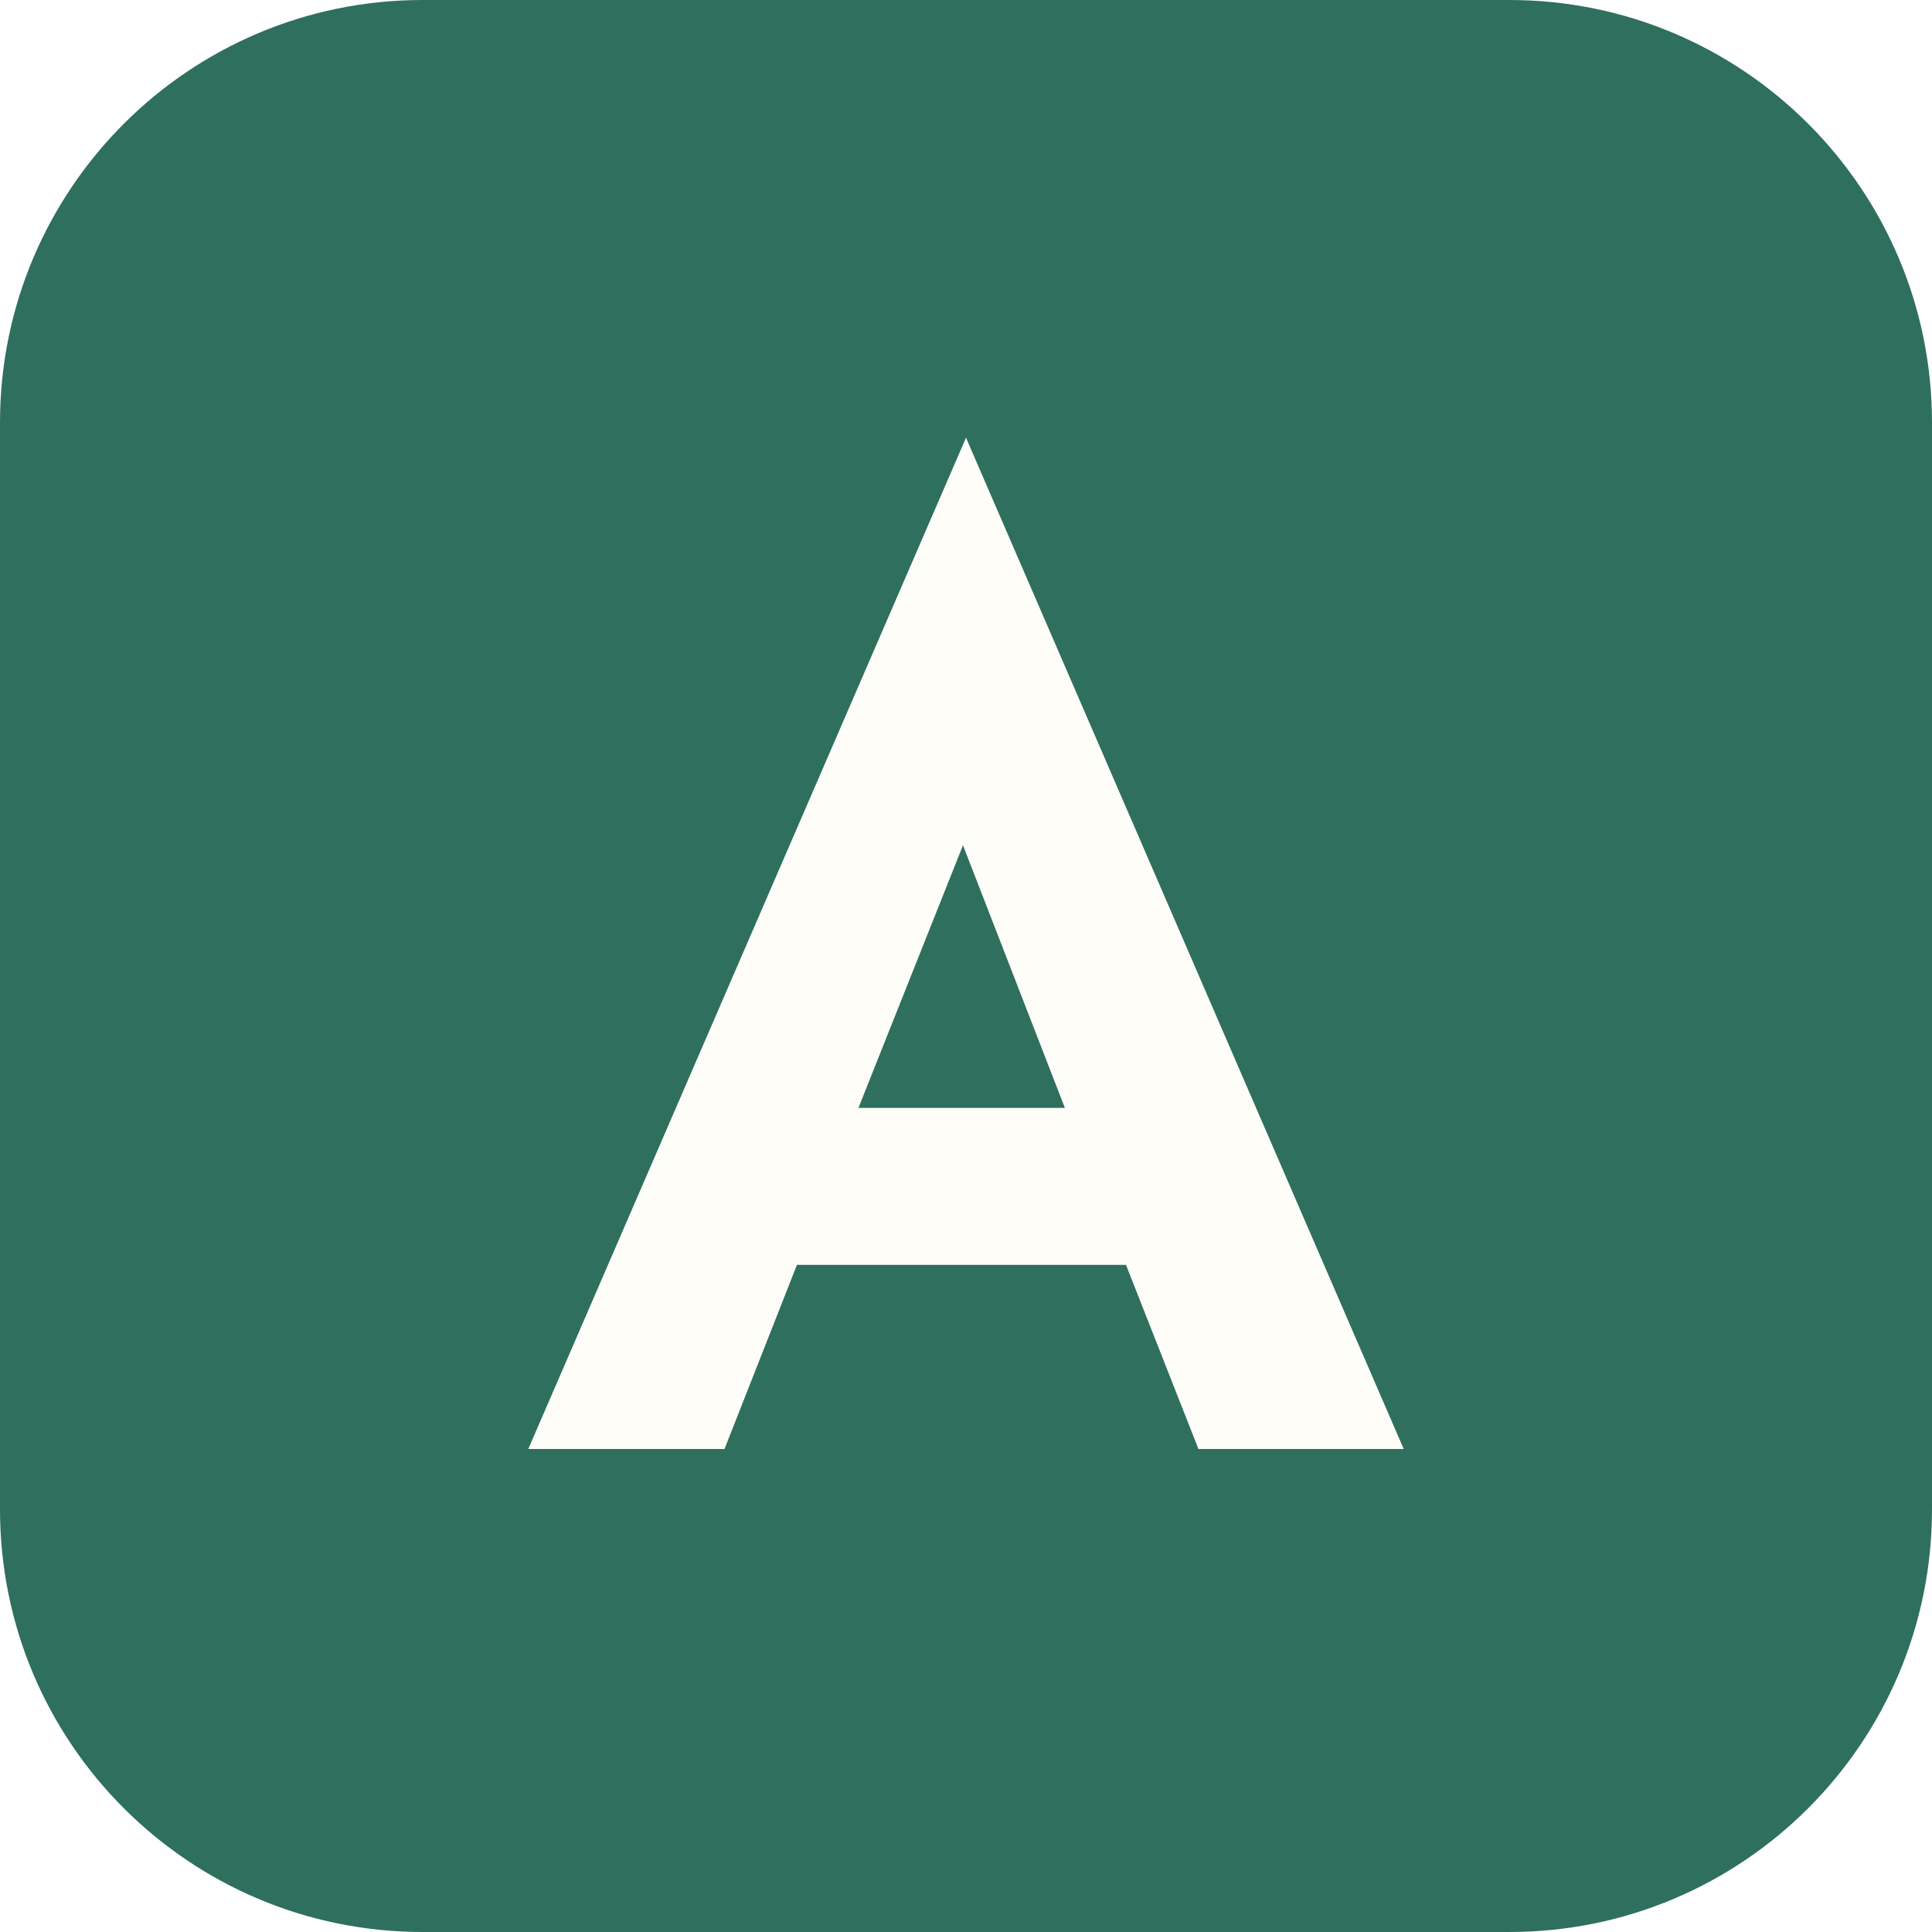
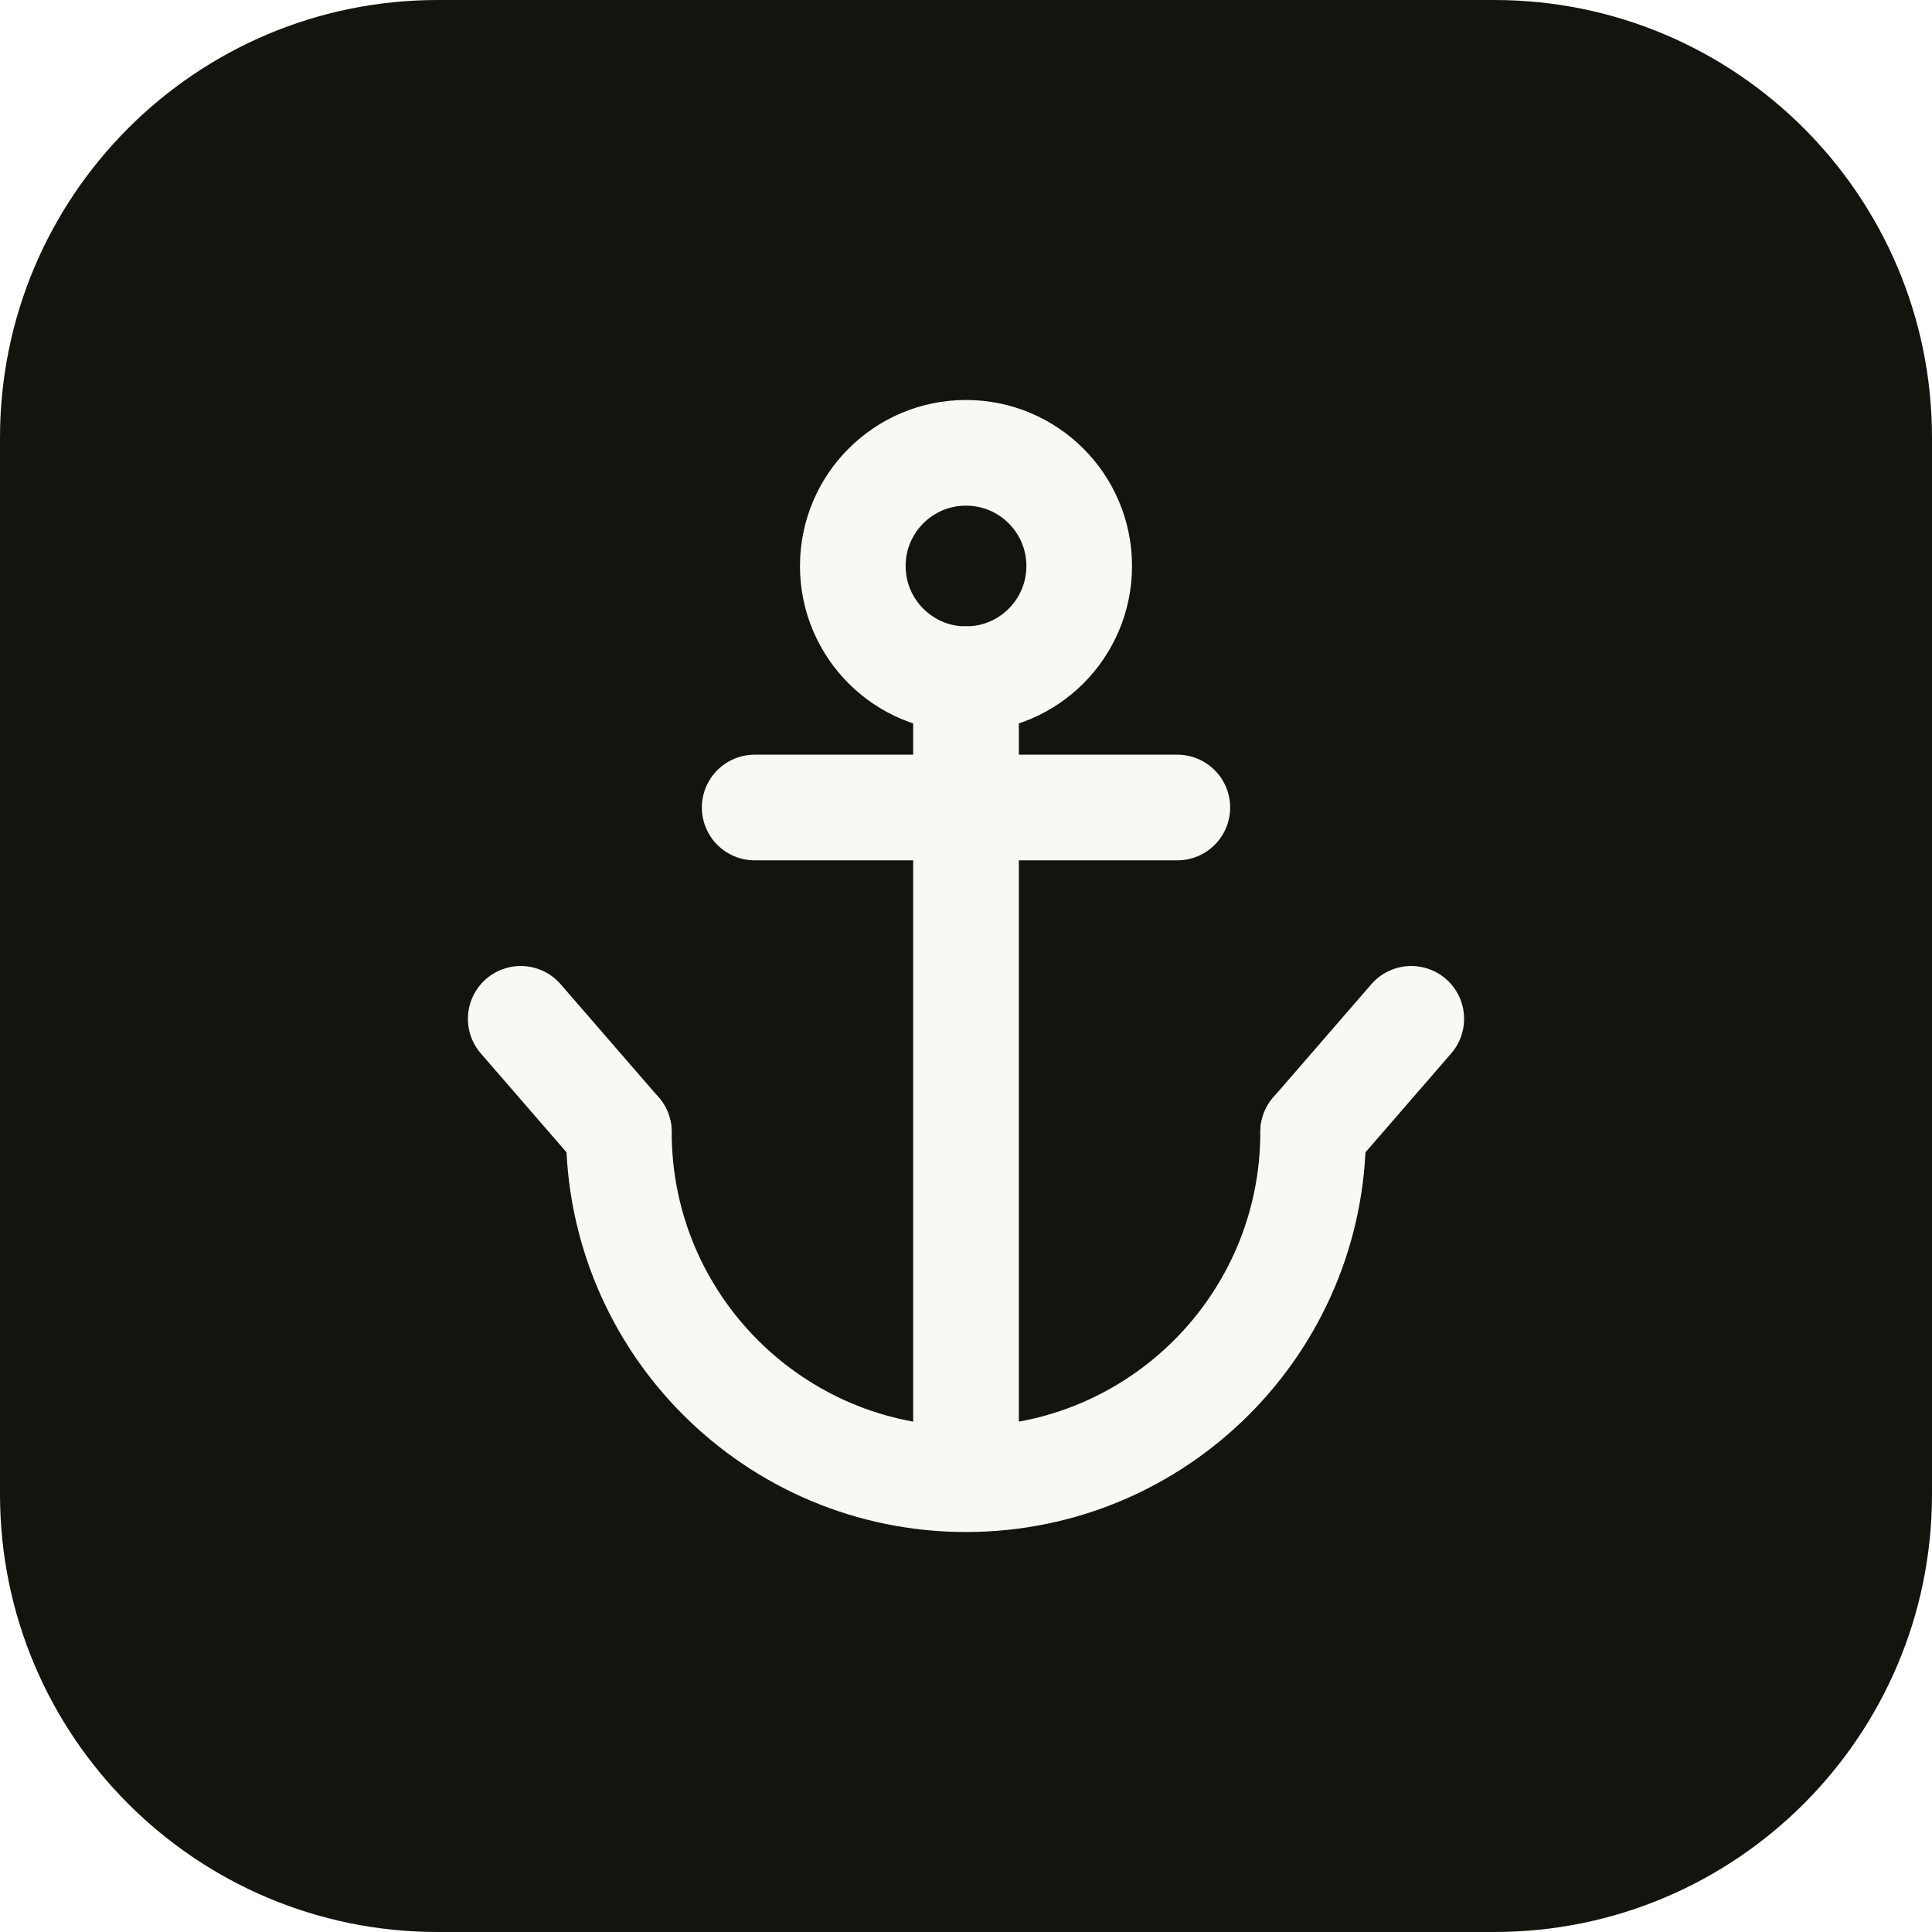
<svg xmlns="http://www.w3.org/2000/svg" width="512" height="512" viewBox="0 0 512 512" fill="none">
-   <rect width="512" height="512" rx="112" fill="#2f6f5e" />
-   <path d="M256 116 372 384h-54.4l-19.2-48.8h-87.2L192 384h-52L256 116Zm-28.5 177.6h54.7L255.2 224l-27.7 69.6Z" fill="#fffdf8" />
+   <rect width="512" height="512" rx="116" fill="#14140f" />
+   <g fill="none" stroke="#faf8f2" stroke-width="28" stroke-linecap="round" stroke-linejoin="round">
+     <circle cx="256" cy="150" r="30" />
+     <path d="M256 180v208" />
+     <path d="M200 214h112" />
+     <path d="M164 300a92 92 0 0 0 184 0" />
+     <path d="M164 300l-26-30" />
+     <path d="M348 300l26-30" />
+   </g>
</svg>
